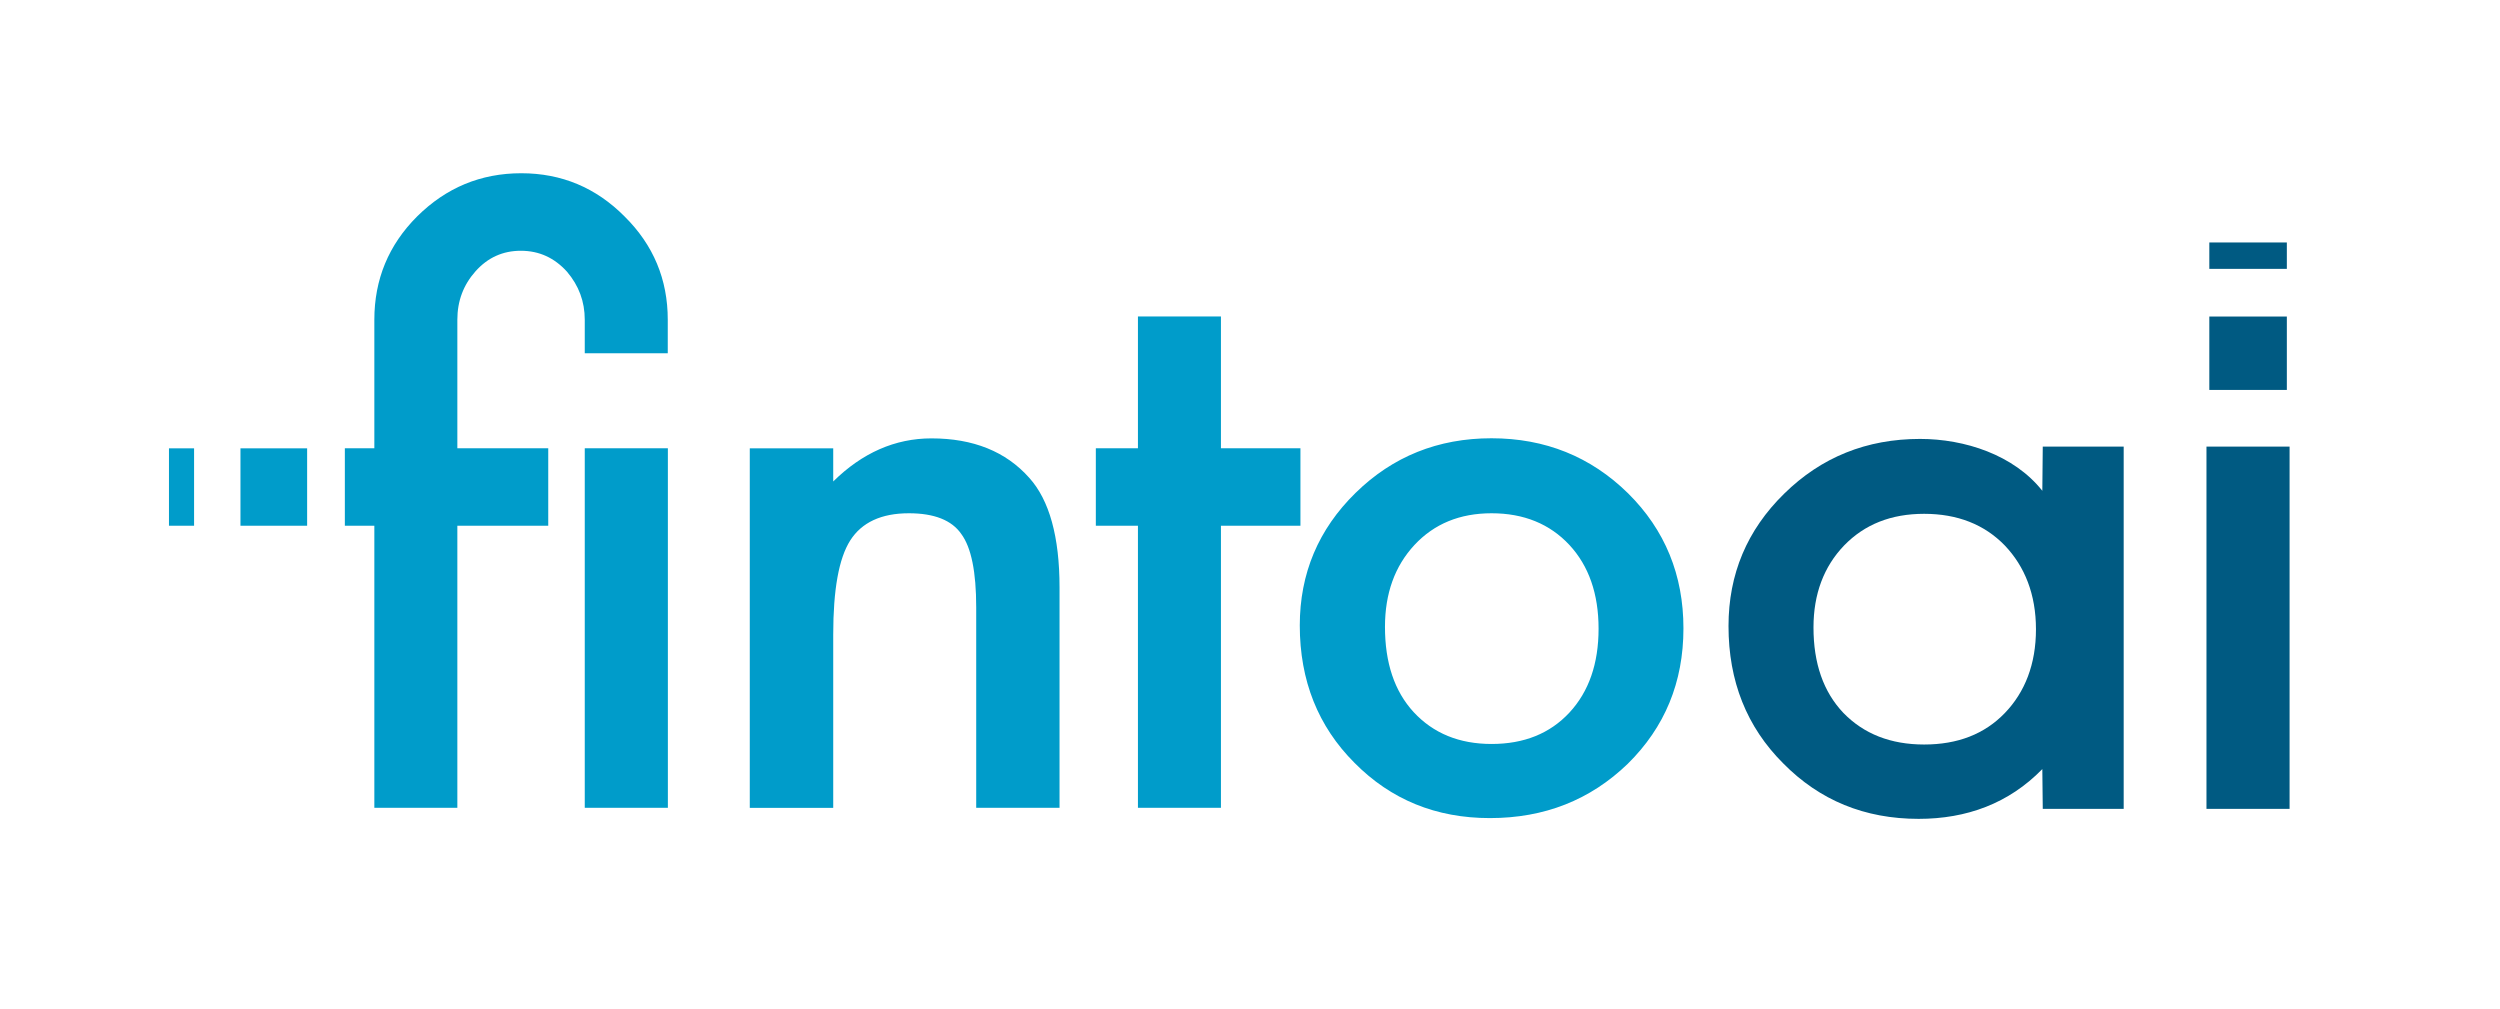
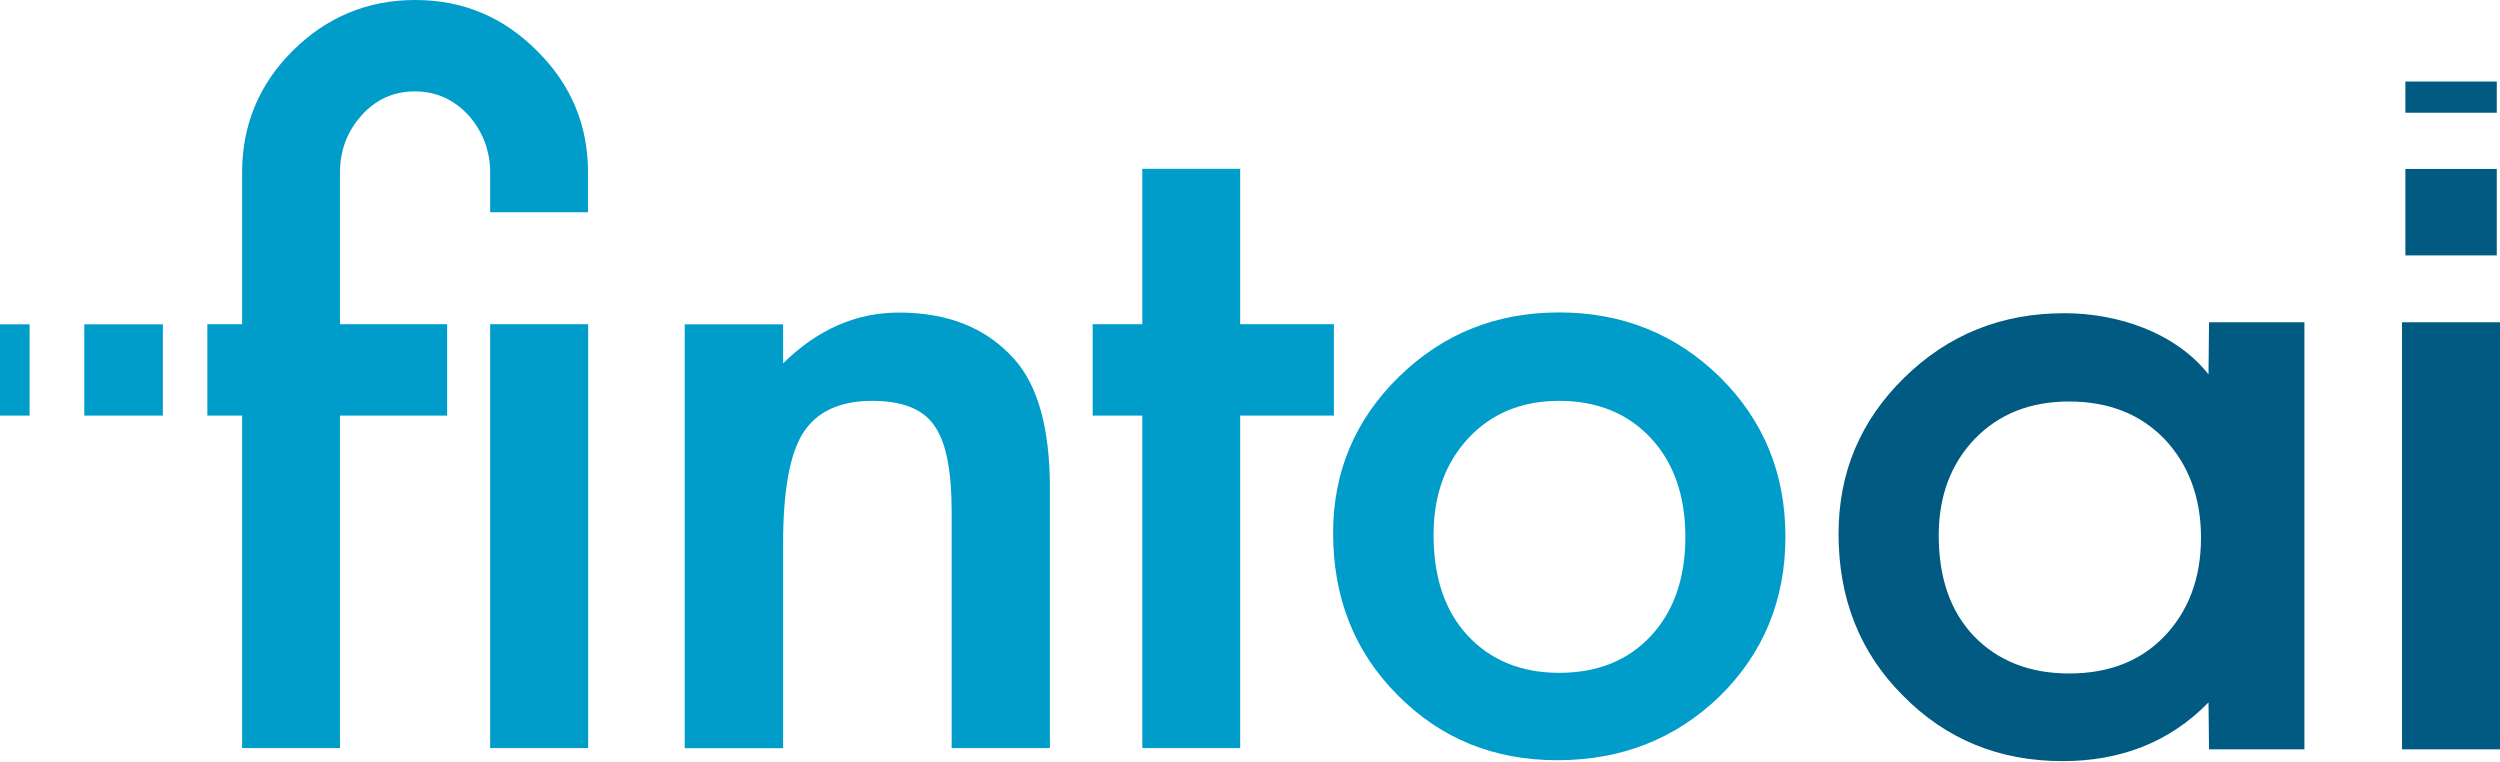
- <svg xmlns="http://www.w3.org/2000/svg" version="1.1" id="Layer_1" x="0px" y="0px" viewBox="0 0 228 92" style="enable-background:new 0 0 228 92;" xml:space="preserve">
-   <style type="text/css">
+ <svg xmlns="http://www.w3.org/2000/svg" height="58.88" width="193.4" xml:space="preserve" viewBox="0 0 193.4 58.88" y="0px" x="0px" id="Layer_1" version="1.1">
+   <defs id="defs3427" />
+   <style id="style3417" type="text/css">
	.st0{fill:#009CCA;}
	.st1{fill:#005A82;}
</style>
-   <g>
-     <path class="st0" d="M15.41,47.95h2.29v-7.06h-2.29V47.95z M21.93,47.95h6.08v-7.06h-6.08V47.95z M53.33,32.22h7.57v-3.06   c0-3.68-1.31-6.82-3.94-9.42c-2.6-2.62-5.74-3.94-9.42-3.94c-3.7,0-6.86,1.32-9.5,3.94c-2.6,2.6-3.9,5.74-3.9,9.42v11.72h-2.69   v7.07h2.69v25.72h7.57V47.95H50v-7.07h-8.29V29.16c0-1.71,0.55-3.17,1.65-4.41c1.12-1.26,2.5-1.88,4.14-1.88   c1.67,0,3.06,0.64,4.21,1.91c1.08,1.27,1.62,2.72,1.62,4.38V32.22z M53.33,73.67h7.58V40.88h-7.58V73.67z M89.02,73.67h7.61V53.57   c0-4.62-0.93-7.96-2.76-9.99c-2.13-2.4-5.11-3.6-8.92-3.6c-3.32,0-6.31,1.32-8.96,3.93v-3.02h-7.61v32.79h7.61V57.87   c0-4.09,0.51-6.94,1.55-8.58c1.05-1.65,2.84-2.48,5.35-2.48c2.31,0,3.91,0.63,4.78,1.89c0.91,1.23,1.36,3.45,1.36,6.69V73.67z    M111.35,47.95h7.25v-7.07h-7.25V28.86h-7.57v12.02h-3.84v7.07h3.84v25.72h7.57V47.95z M145.79,57.34c0,3.19-0.89,5.74-2.66,7.65   c-1.78,1.91-4.14,2.86-7.1,2.86c-2.94,0-5.31-0.97-7.1-2.9c-1.76-1.91-2.62-4.51-2.62-7.78c0-3.04,0.89-5.53,2.69-7.47   c1.8-1.93,4.14-2.89,7.03-2.89c2.94,0,5.31,0.97,7.1,2.89C144.9,51.61,145.79,54.16,145.79,57.34 M153.53,57.31   c0-4.87-1.68-8.98-5.05-12.32c-3.41-3.35-7.57-5.02-12.46-5.02c-4.87,0-9,1.66-12.39,4.98c-3.39,3.32-5.09,7.35-5.09,12.09   c0,5.03,1.67,9.21,4.99,12.53c3.32,3.36,7.44,5.04,12.35,5.04c4.97,0,9.15-1.65,12.57-4.95C151.83,66.33,153.53,62.22,153.53,57.31   " />
-     <path class="st1" d="M185.68,57.39c0,3.19-1.01,5.74-2.84,7.64c-1.85,1.92-4.3,2.87-7.36,2.87c-3.05,0-5.51-0.97-7.37-2.89   c-1.82-1.92-2.72-4.51-2.72-7.79c0-3.04,0.94-5.54,2.79-7.47c1.87-1.93,4.29-2.89,7.3-2.89c3.04,0,5.5,0.97,7.36,2.89   C184.66,51.66,185.68,54.21,185.68,57.39 M186.3,73.77h7.38V40.73h-7.38l-0.04,4.03c-2.6-3.28-7.08-4.73-11.15-4.73   c-4.87,0-9,1.66-12.39,4.99c-3.39,3.32-5.08,7.34-5.08,12.08c0,5.02,1.66,9.2,4.99,12.52c3.32,3.37,7.43,5.06,12.35,5.06   c4.37,0,8.22-1.4,11.28-4.54L186.3,73.77z M201.49,24.52h7.07v-2.41h-7.07V24.52z M201.49,35.56h7.07v-6.69h-7.07V35.56z    M208.81,40.73h-7.58v33.04h7.58V40.73z" />
+   <g transform="translate(-15.41,-15.8)" id="g3419">
+     <path style="fill:#009cca" id="path3421" d="m 15.41,47.95 2.29,0 0,-7.06 -2.29,0 0,7.06 z m 6.52,0 6.08,0 0,-7.06 -6.08,0 0,7.06 z m 31.4,-15.73 7.57,0 0,-3.06 c 0,-3.68 -1.31,-6.82 -3.94,-9.42 -2.6,-2.62 -5.74,-3.94 -9.42,-3.94 -3.7,0 -6.86,1.32 -9.5,3.94 -2.6,2.6 -3.9,5.74 -3.9,9.42 l 0,11.72 -2.69,0 0,7.07 2.69,0 0,25.72 7.57,0 0,-25.72 8.29,0 0,-7.07 -8.29,0 0,-11.72 c 0,-1.71 0.55,-3.17 1.65,-4.41 1.12,-1.26 2.5,-1.88 4.14,-1.88 1.67,0 3.06,0.64 4.21,1.91 1.08,1.27 1.62,2.72 1.62,4.38 l 0,3.06 z m 0,41.45 7.58,0 0,-32.79 -7.58,0 0,32.79 z m 35.69,0 7.61,0 0,-20.1 c 0,-4.62 -0.93,-7.96 -2.76,-9.99 -2.13,-2.4 -5.11,-3.6 -8.92,-3.6 -3.32,0 -6.31,1.32 -8.96,3.93 l 0,-3.02 -7.61,0 0,32.79 7.61,0 0,-15.81 c 0,-4.09 0.51,-6.94 1.55,-8.58 1.05,-1.65 2.84,-2.48 5.35,-2.48 2.31,0 3.91,0.63 4.78,1.89 0.91,1.23 1.36,3.45 1.36,6.69 l 0,18.28 z m 22.33,-25.72 7.25,0 0,-7.07 -7.25,0 0,-12.02 -7.57,0 0,12.02 -3.84,0 0,7.07 3.84,0 0,25.72 7.57,0 0,-25.72 z m 34.44,9.39 c 0,3.19 -0.89,5.74 -2.66,7.65 -1.78,1.91 -4.14,2.86 -7.1,2.86 -2.94,0 -5.31,-0.97 -7.1,-2.9 -1.76,-1.91 -2.62,-4.51 -2.62,-7.78 0,-3.04 0.89,-5.53 2.69,-7.47 1.8,-1.93 4.14,-2.89 7.03,-2.89 2.94,0 5.31,0.97 7.1,2.89 1.77,1.91 2.66,4.46 2.66,7.64 m 7.74,-0.03 c 0,-4.87 -1.68,-8.98 -5.05,-12.32 -3.41,-3.35 -7.57,-5.02 -12.46,-5.02 -4.87,0 -9,1.66 -12.39,4.98 -3.39,3.32 -5.09,7.35 -5.09,12.09 0,5.03 1.67,9.21 4.99,12.53 3.32,3.36 7.44,5.04 12.35,5.04 4.97,0 9.15,-1.65 12.57,-4.95 3.38,-3.33 5.08,-7.44 5.08,-12.35" class="st0" />
+     <path style="fill:#005a82" id="path3423" d="m 185.68,57.39 c 0,3.19 -1.01,5.74 -2.84,7.64 -1.85,1.92 -4.3,2.87 -7.36,2.87 -3.05,0 -5.51,-0.97 -7.37,-2.89 -1.82,-1.92 -2.72,-4.51 -2.72,-7.79 0,-3.04 0.94,-5.54 2.79,-7.47 1.87,-1.93 4.29,-2.89 7.3,-2.89 3.04,0 5.5,0.97 7.36,2.89 1.82,1.91 2.84,4.46 2.84,7.64 m 0.62,16.38 7.38,0 0,-33.04 -7.38,0 -0.04,4.03 c -2.6,-3.28 -7.08,-4.73 -11.15,-4.73 -4.87,0 -9,1.66 -12.39,4.99 -3.39,3.32 -5.08,7.34 -5.08,12.08 0,5.02 1.66,9.2 4.99,12.52 3.32,3.37 7.43,5.06 12.35,5.06 4.37,0 8.22,-1.4 11.28,-4.54 l 0.04,3.63 z m 15.19,-49.25 7.07,0 0,-2.41 -7.07,0 0,2.41 z m 0,11.04 7.07,0 0,-6.69 -7.07,0 0,6.69 z m 7.32,5.17 -7.58,0 0,33.04 7.58,0 0,-33.04 z" class="st1" />
  </g>
</svg>
